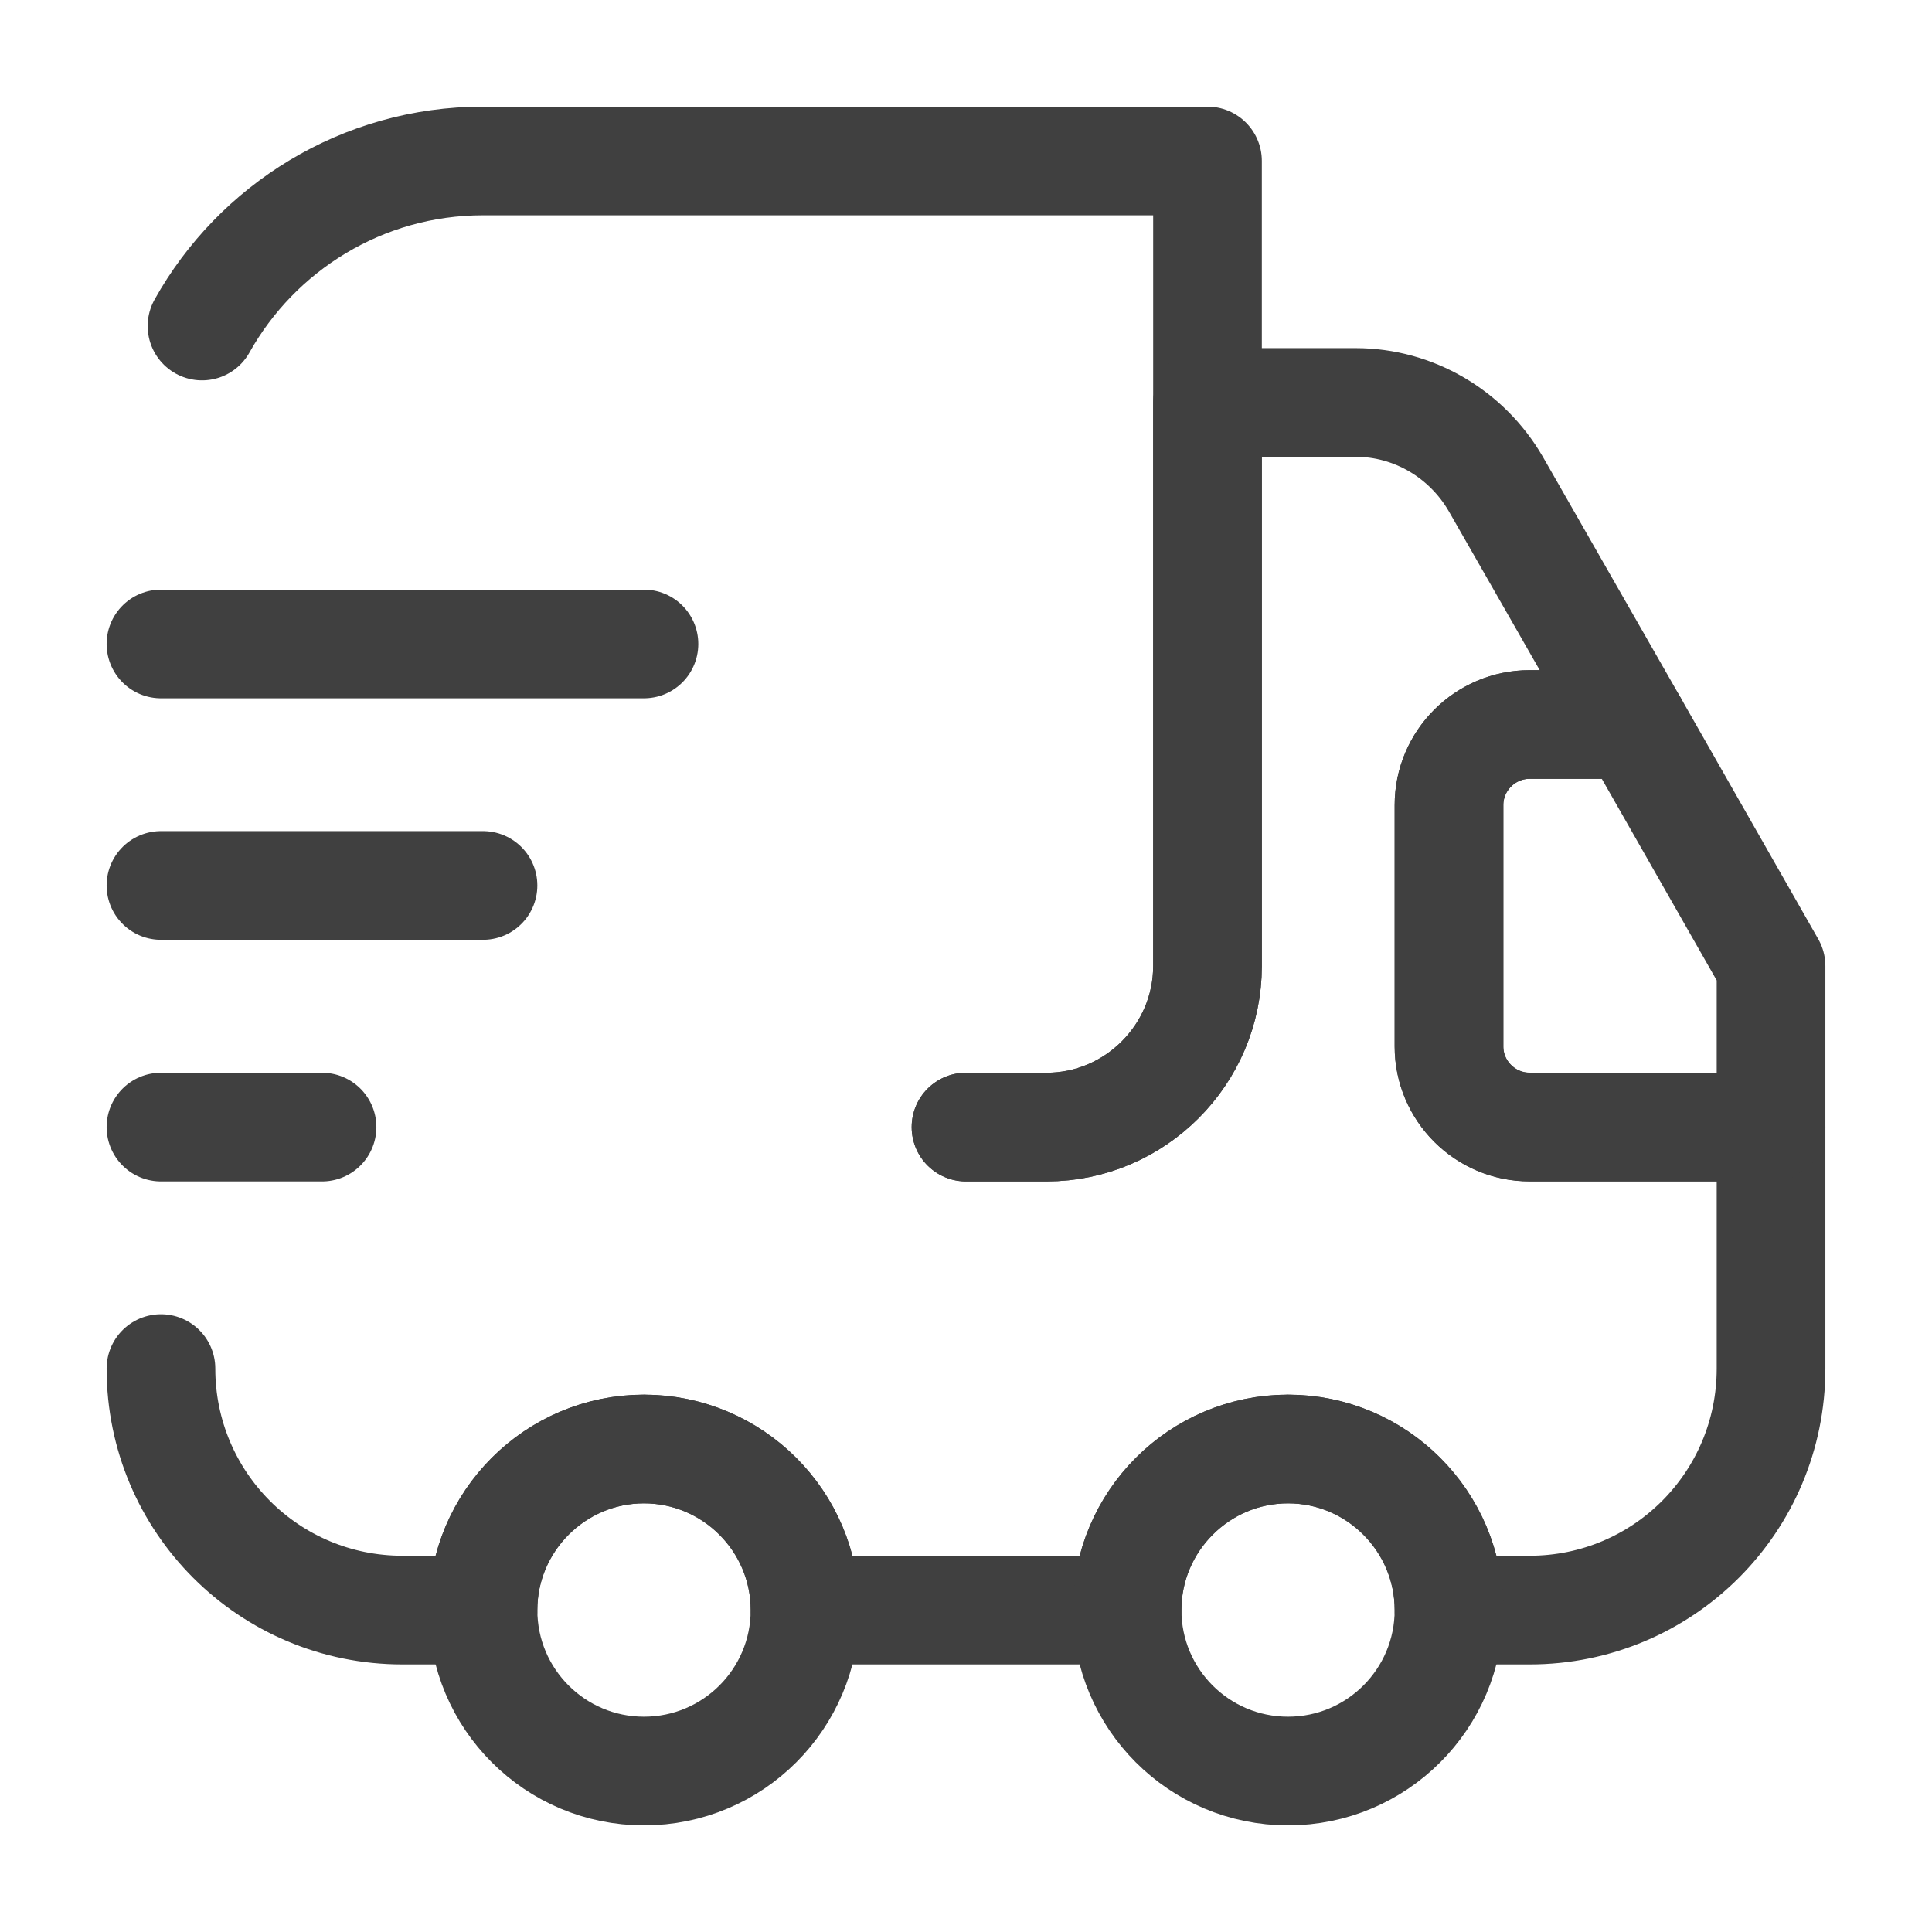
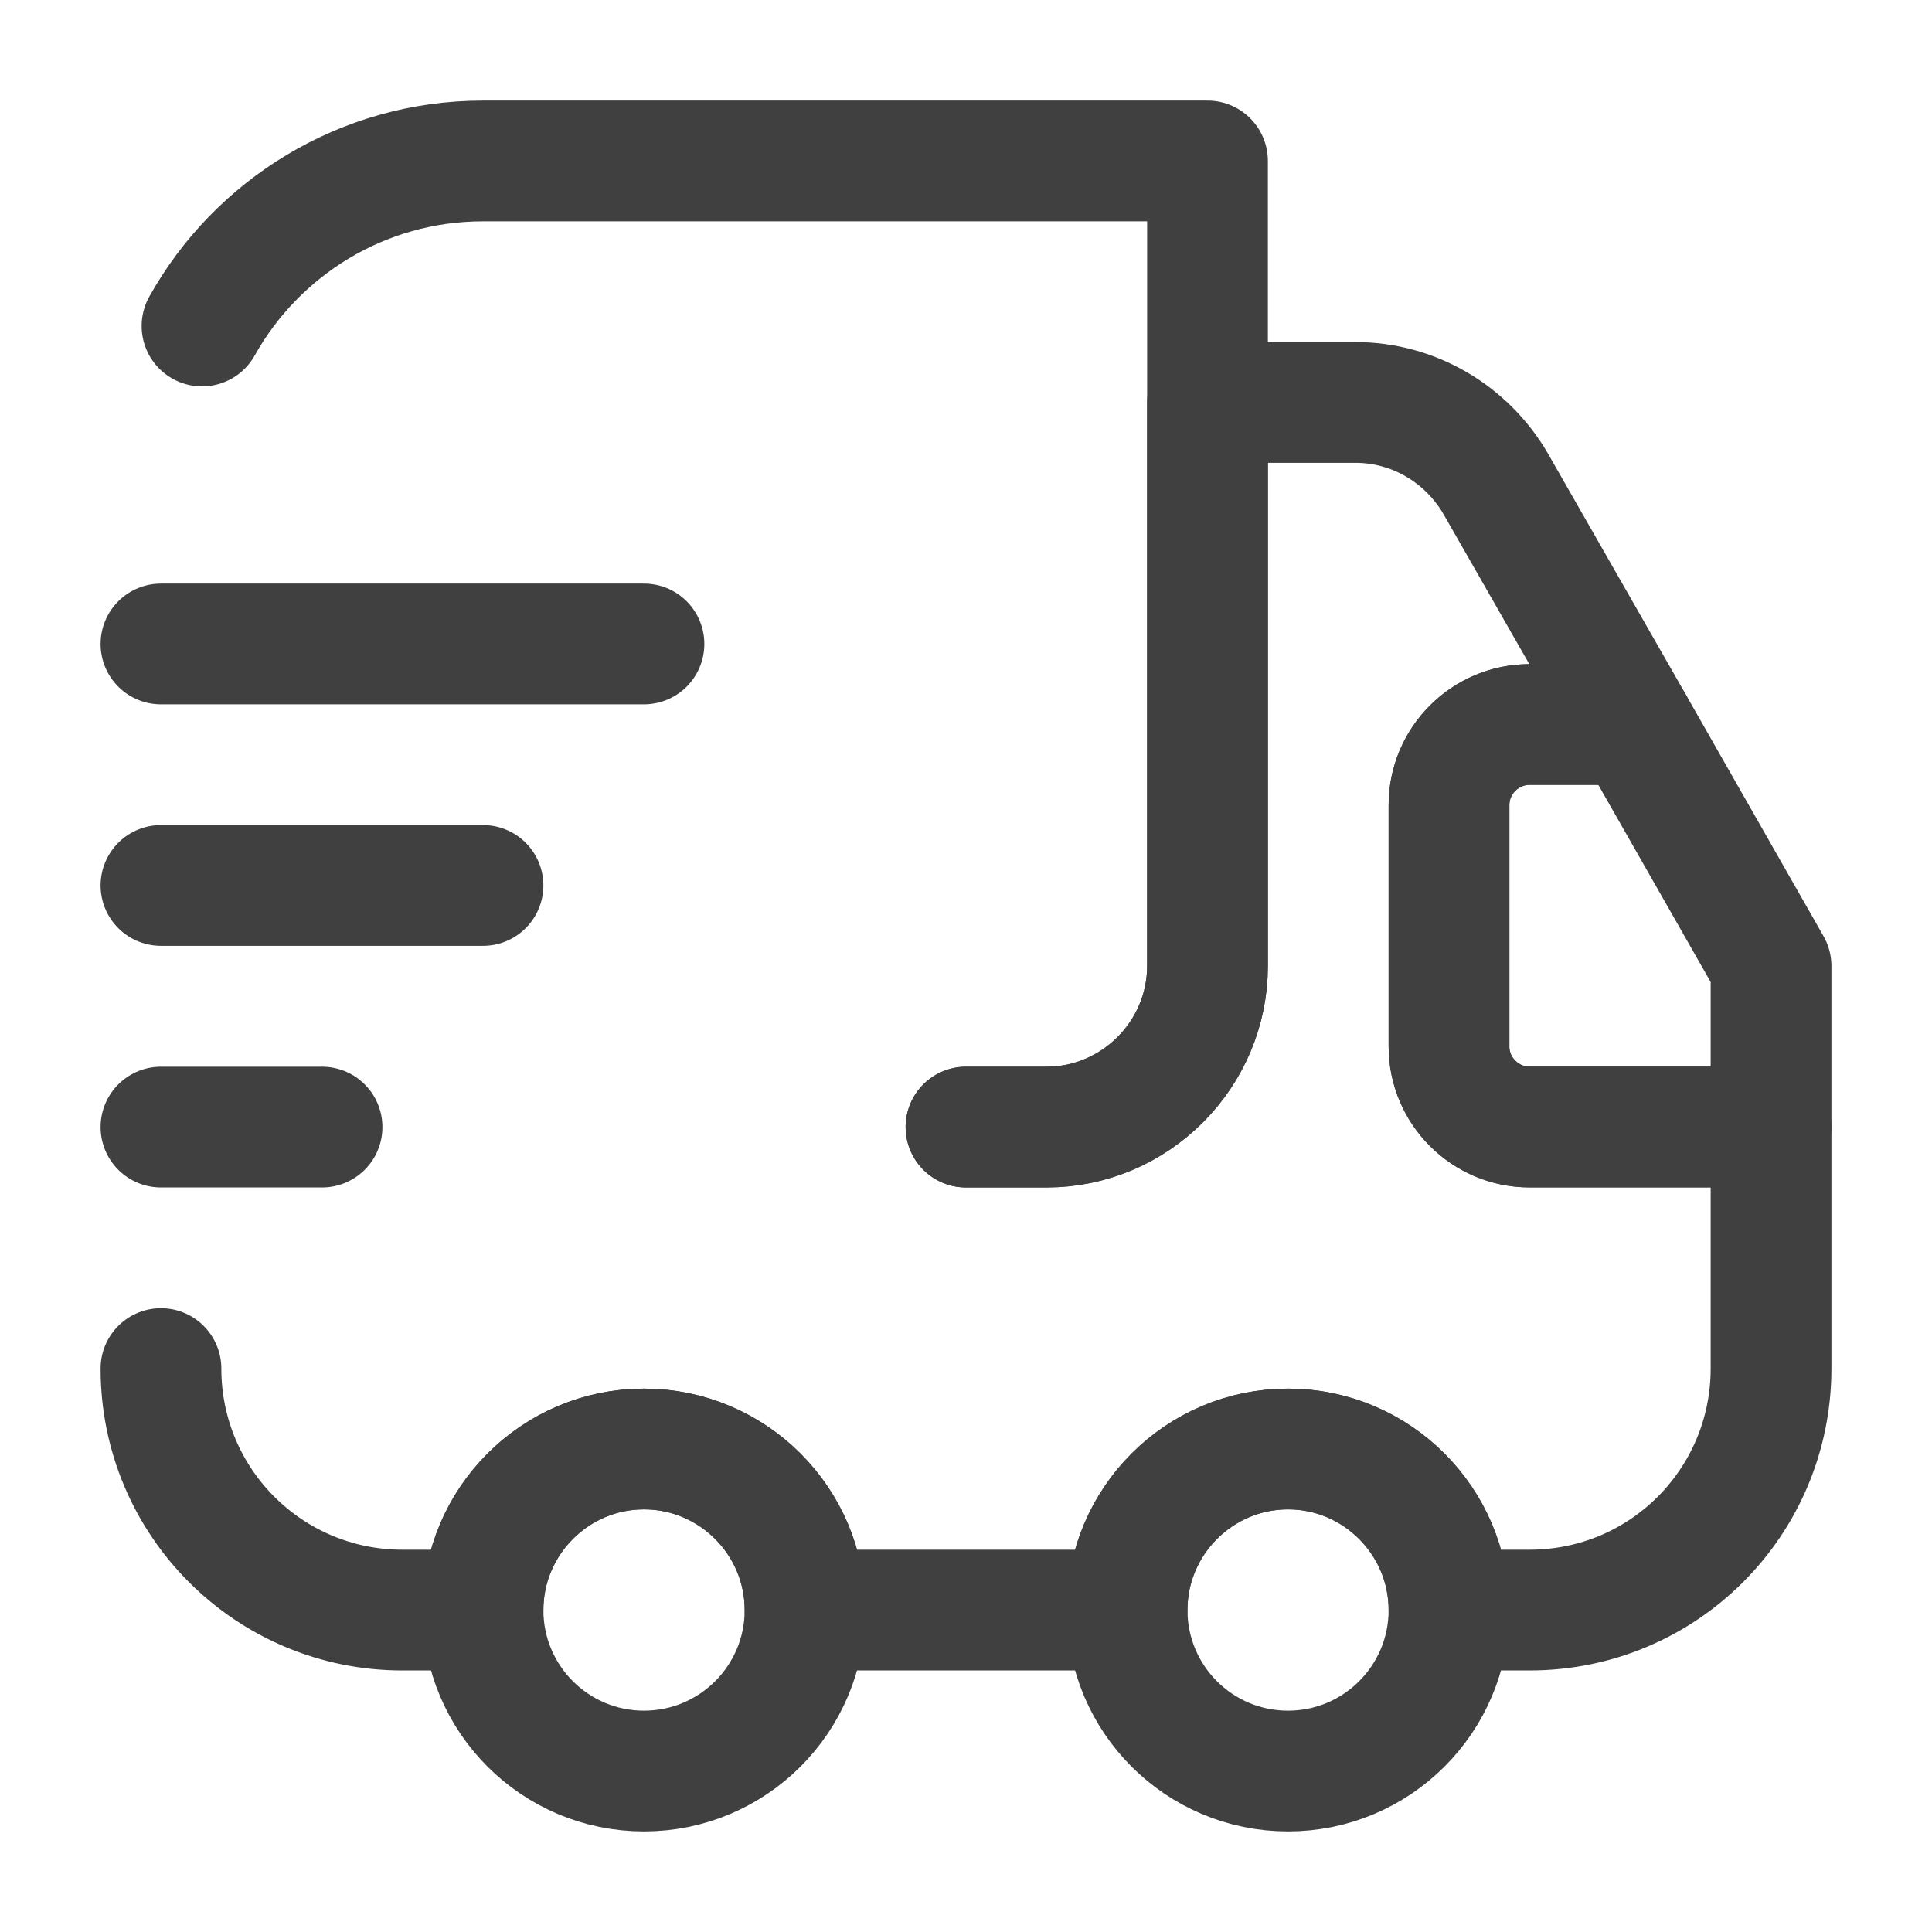
<svg xmlns="http://www.w3.org/2000/svg" width="16" height="16" viewBox="0 0 16 16" fill="none">
-   <g stroke="#404040" stroke-width="0.9" stroke-linecap="round" stroke-linejoin="round">
+   <g stroke="#404040" stroke-width="1" stroke-linecap="round" stroke-linejoin="round">
    <path d="M8 9.334H8.667C9.4 9.334 10 8.733 10 8V1.333H4C3 1.333 2.127 1.887 1.673 2.7" />
    <path d="M1.333 11.334C1.333 12.44 2.227 13.334 3.333 13.334H4C4 12.6 4.6 12 5.333 12C6.067 12 6.667 12.6 6.667 13.334H9.334C9.334 12.6 9.934 12 10.667 12C11.4 12 12 12.6 12 13.334H12.667C13.774 13.334 14.667 12.44 14.667 11.334V9.334H12.667C12.3 9.334 12 9.034 12 8.667V6.667C12 6.3 12.3 6 12.667 6H13.527L12.387 4.007C12.147 3.594 11.707 3.333 11.227 3.333H10V8C10 8.733 9.4 9.334 8.667 9.334H8" />
    <path d="M5.333 14.667C6.07 14.667 6.667 14.07 6.667 13.333C6.667 12.597 6.07 12 5.333 12C4.597 12 4 12.597 4 13.333C4 14.07 4.597 14.667 5.333 14.667ZM10.667 14.667C11.403 14.667 12 14.07 12 13.333C12 12.597 11.403 12 10.667 12C9.93 12 9.334 12.597 9.334 13.333C9.334 14.07 9.93 14.667 10.667 14.667Z" />
    <path d="M14.667 8V9.333H12.667C12.3 9.333 12 9.033 12 8.667V6.667C12 6.3 12.3 6 12.667 6H13.527L14.667 8ZM1.333 5.333H5.333M1.333 7.333H4M1.333 9.334H2.667" />
  </g>
</svg>
